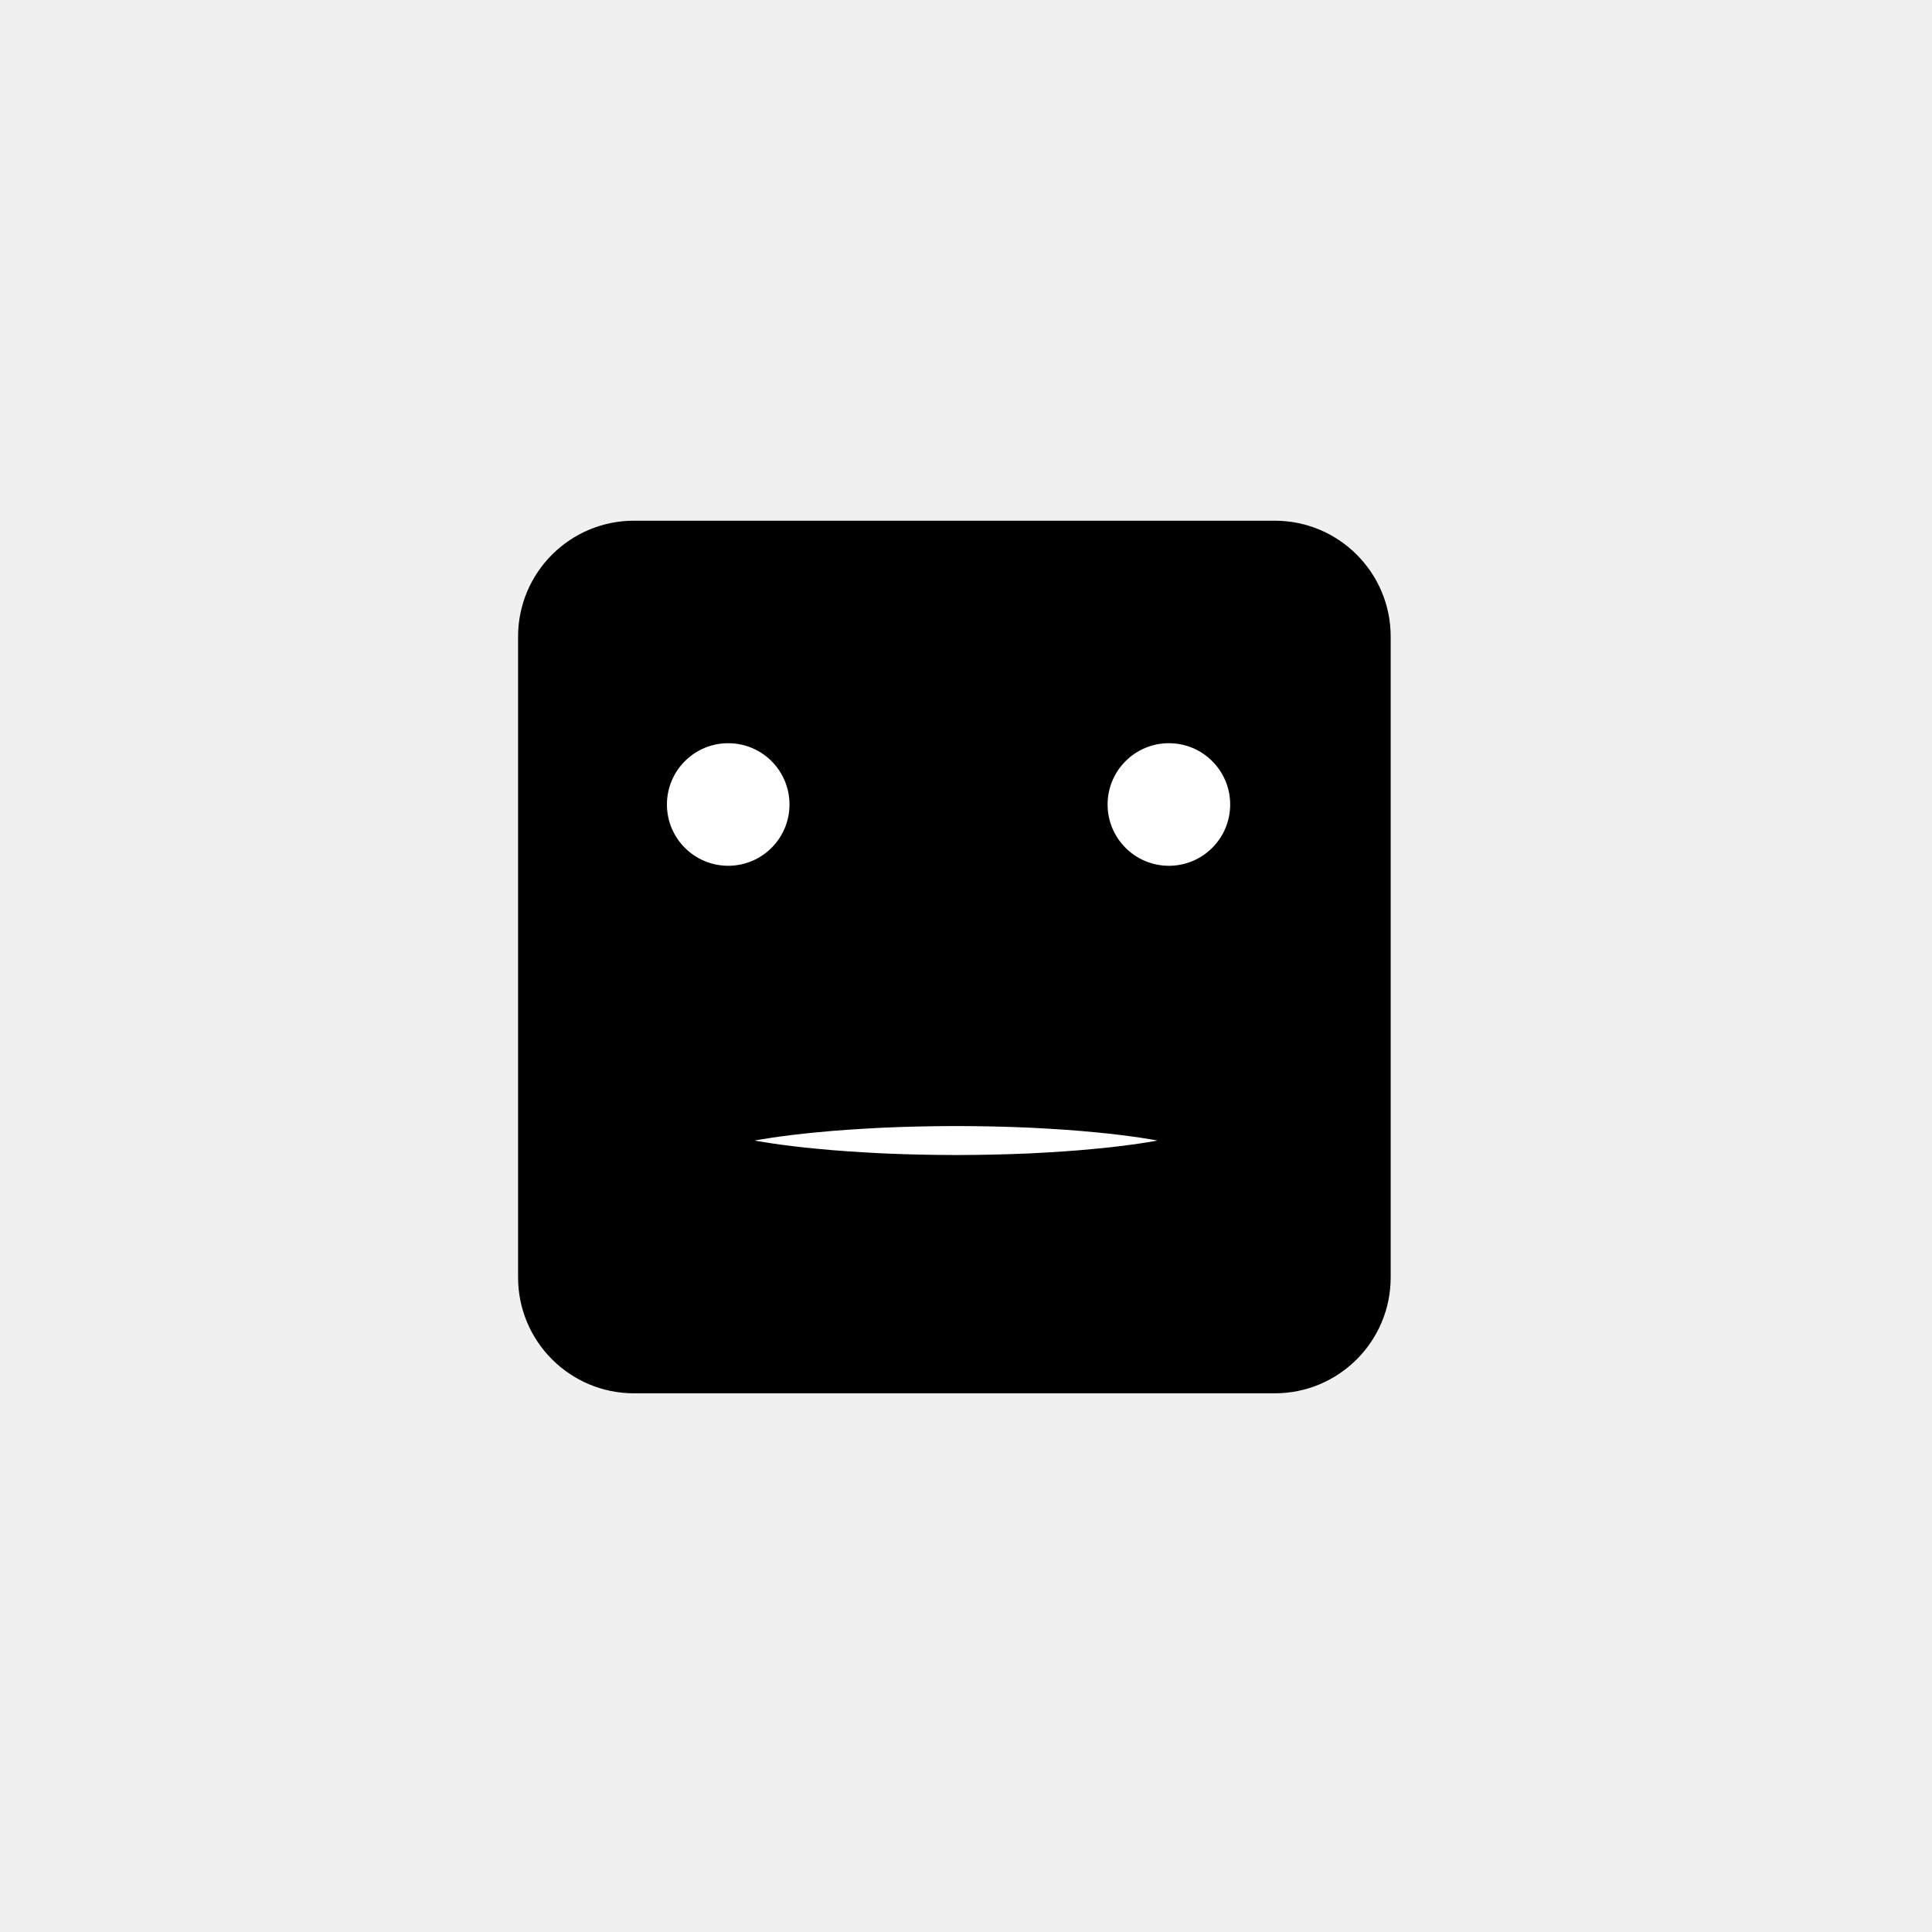
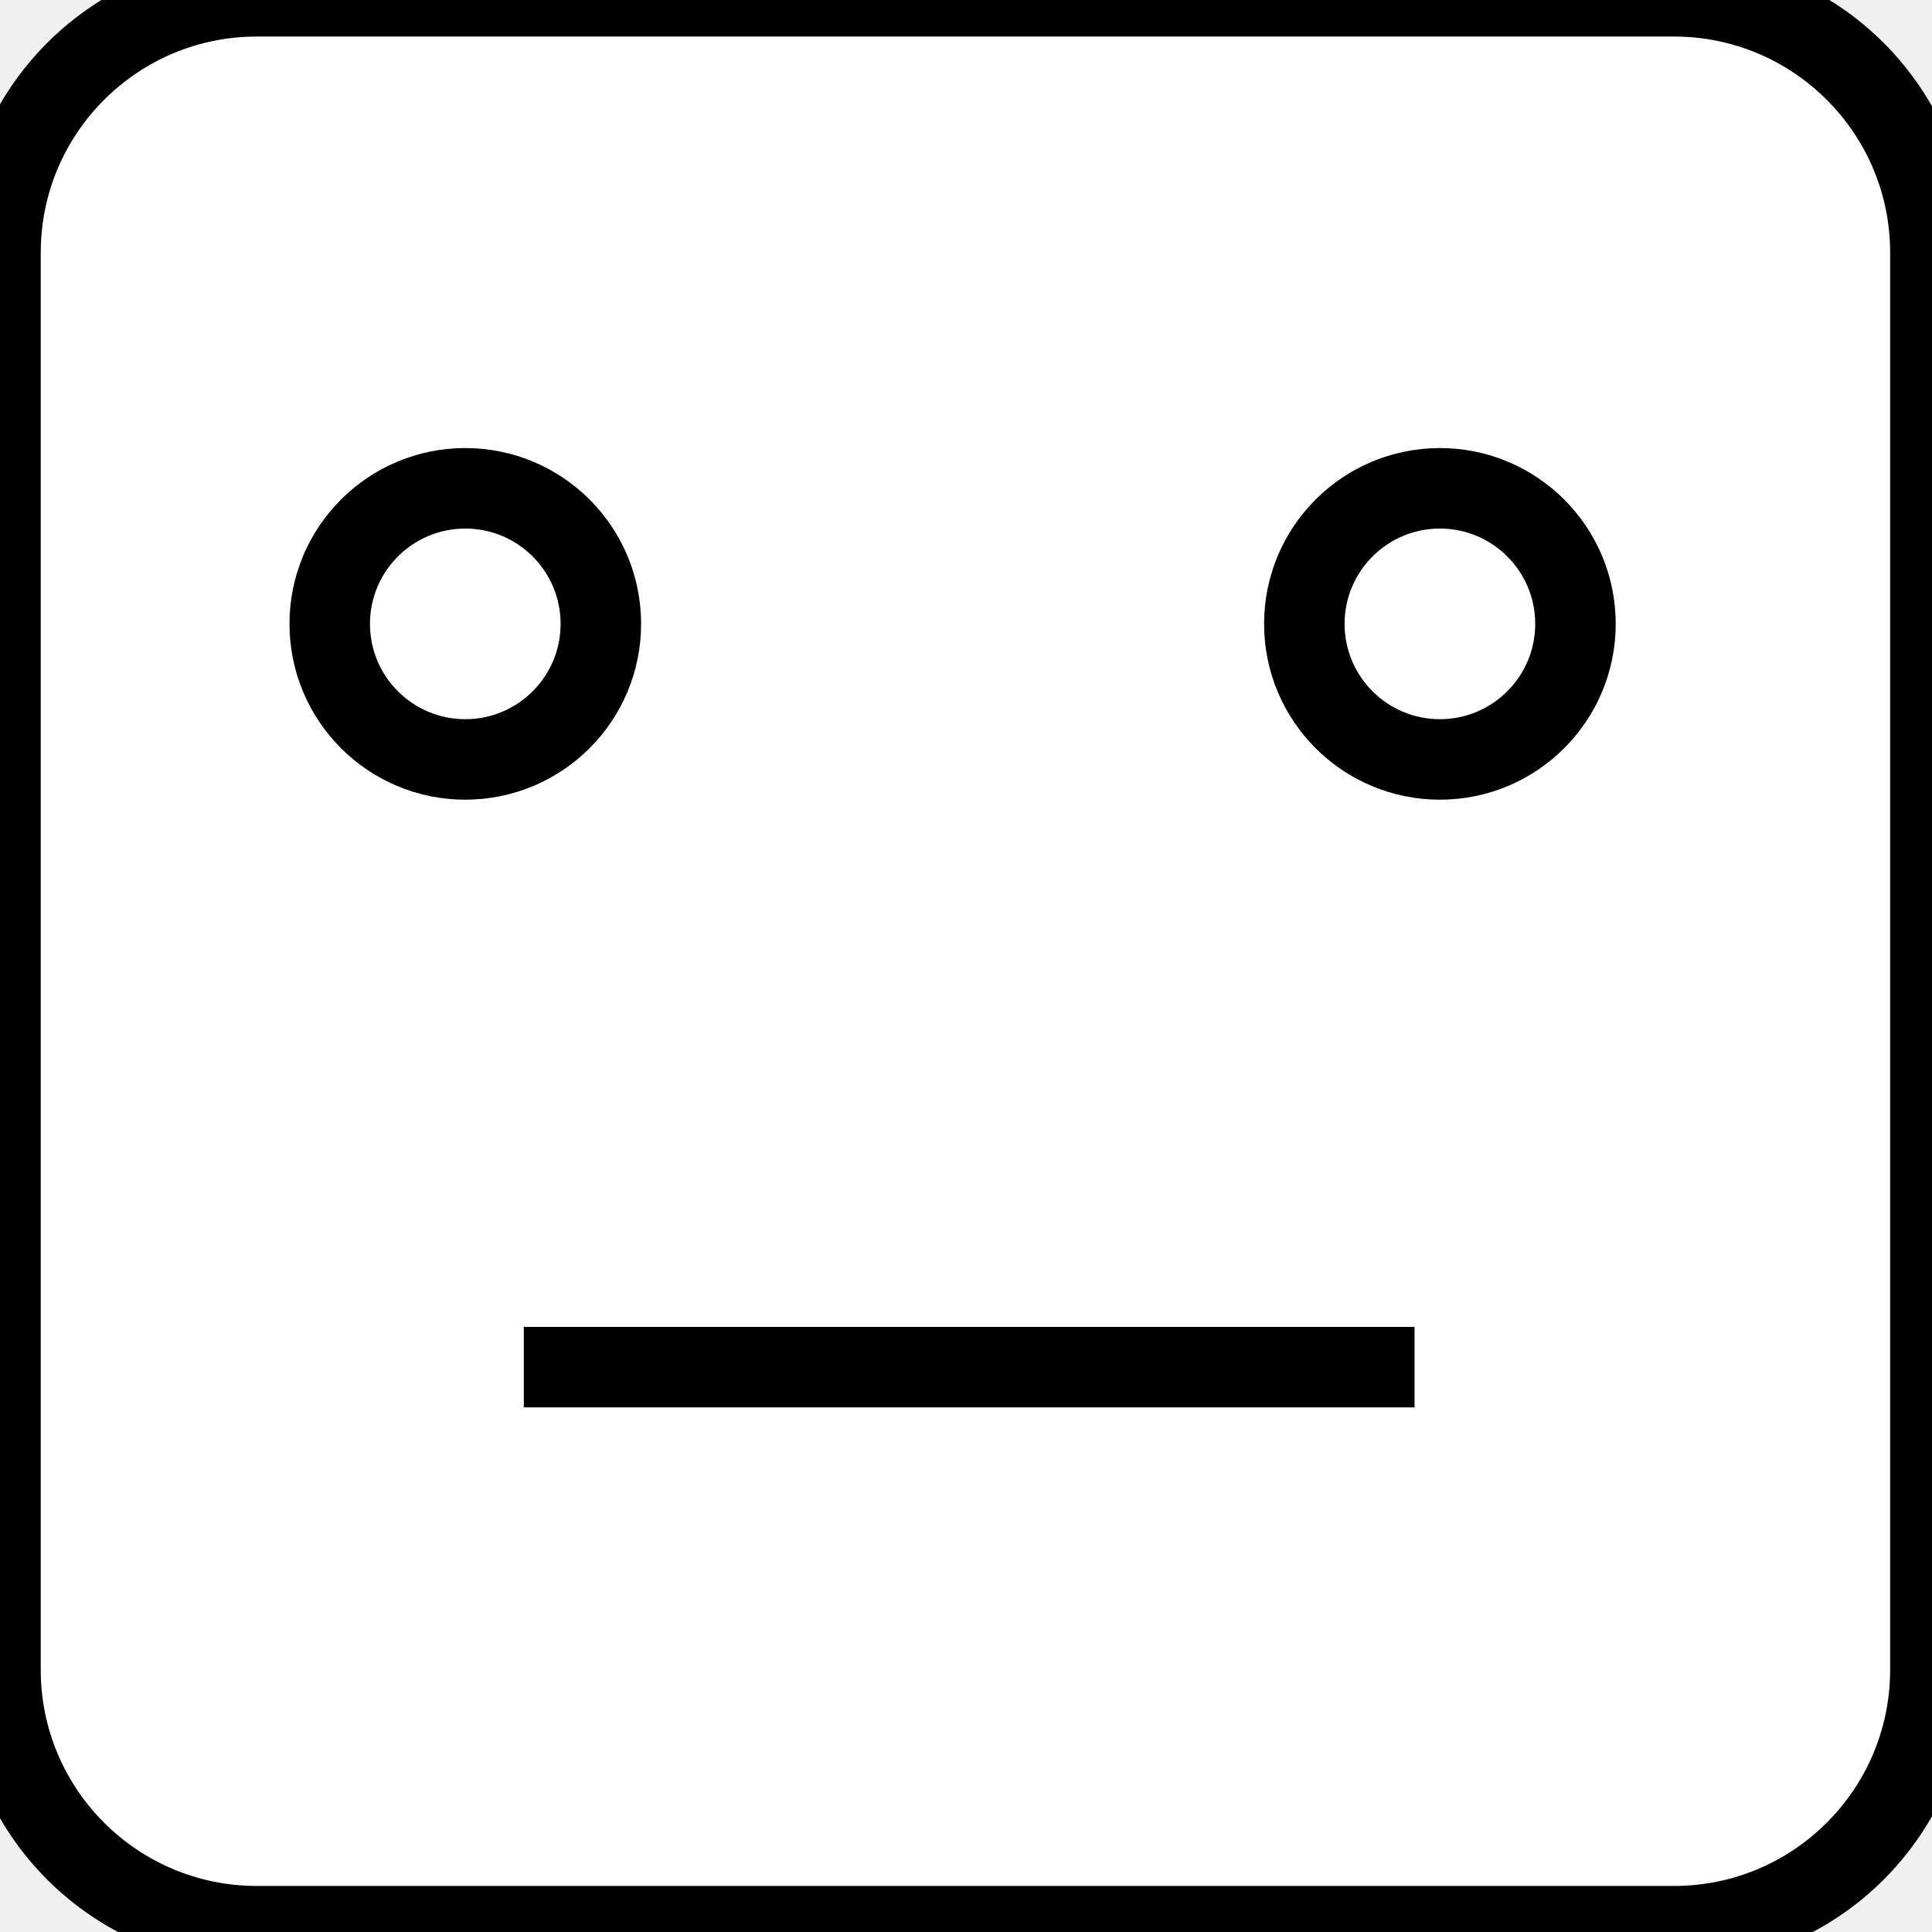
- <svg xmlns="http://www.w3.org/2000/svg" version="1.1" id="Layer_1" x="0px" y="0px" width="200px" height="200px" viewBox="0 0 200 200" enable-background="new 0 0 200 200" xml:space="preserve">
-   <path d="M143.963,132.235c0,6.627-5.373,12-12,12H65.631c-6.627,0-12-5.373-12-12V65.903c0-6.627,5.373-12,12-12h66.332  c6.627,0,12,5.373,12,12V132.235z" />
-   <circle fill="#FFFFFF" cx="75.384" cy="83.281" r="6.344" />
-   <circle fill="#FFFFFF" cx="121.003" cy="83.281" r="6.345" />
-   <g>
-     <path fill="#FFFFFF" d="M78.124,118.069c0,0,0.651-0.13,1.792-0.297s2.769-0.384,4.723-0.561c1.955-0.197,4.234-0.345,6.677-0.469   c2.443-0.111,5.049-0.169,7.654-0.174c2.605,0.004,5.212,0.06,7.654,0.17c2.442,0.123,4.723,0.271,6.677,0.469   c1.955,0.177,3.583,0.395,4.724,0.562c1.14,0.168,1.791,0.299,1.791,0.299s-0.651,0.131-1.791,0.299   c-1.141,0.168-2.769,0.386-4.724,0.562c-1.954,0.198-4.234,0.346-6.677,0.469c-2.442,0.11-5.049,0.166-7.654,0.17   c-2.605-0.005-5.211-0.062-7.654-0.174c-2.443-0.124-4.723-0.271-6.677-0.469c-1.954-0.177-3.583-0.394-4.723-0.561   S78.124,118.069,78.124,118.069z" />
-   </g>
+ <svg xmlns="http://www.w3.org/2000/svg" version="1.1" id="Layer_1" x="0px" y="0px" width="24px" height="24px" viewBox="0 0 24 24" enable-background="new 0 0 24 24" xml:space="preserve">
+   <path fill="#FFFFFF" stroke="#000000" stroke-miterlimit="10" d="M23.98,20.743c0,1.758-1.426,3.185-3.185,3.185H3.191  c-1.758,0-3.185-1.426-3.185-3.185V3.139c0-1.758,1.426-3.185,3.185-3.185h17.604c1.758,0,3.185,1.426,3.185,3.185V20.743z" />
+   <circle fill="#FFFFFF" stroke="#000000" stroke-miterlimit="10" cx="5.78" cy="7.75" r="1.684" />
+   <circle fill="#FFFFFF" stroke="#000000" stroke-miterlimit="10" cx="17.887" cy="7.75" r="1.684" />
+   <line fill="#FFFFFF" stroke="#000000" stroke-miterlimit="10" x1="6.507" y1="16.983" x2="17.572" y2="16.983" />
</svg>
